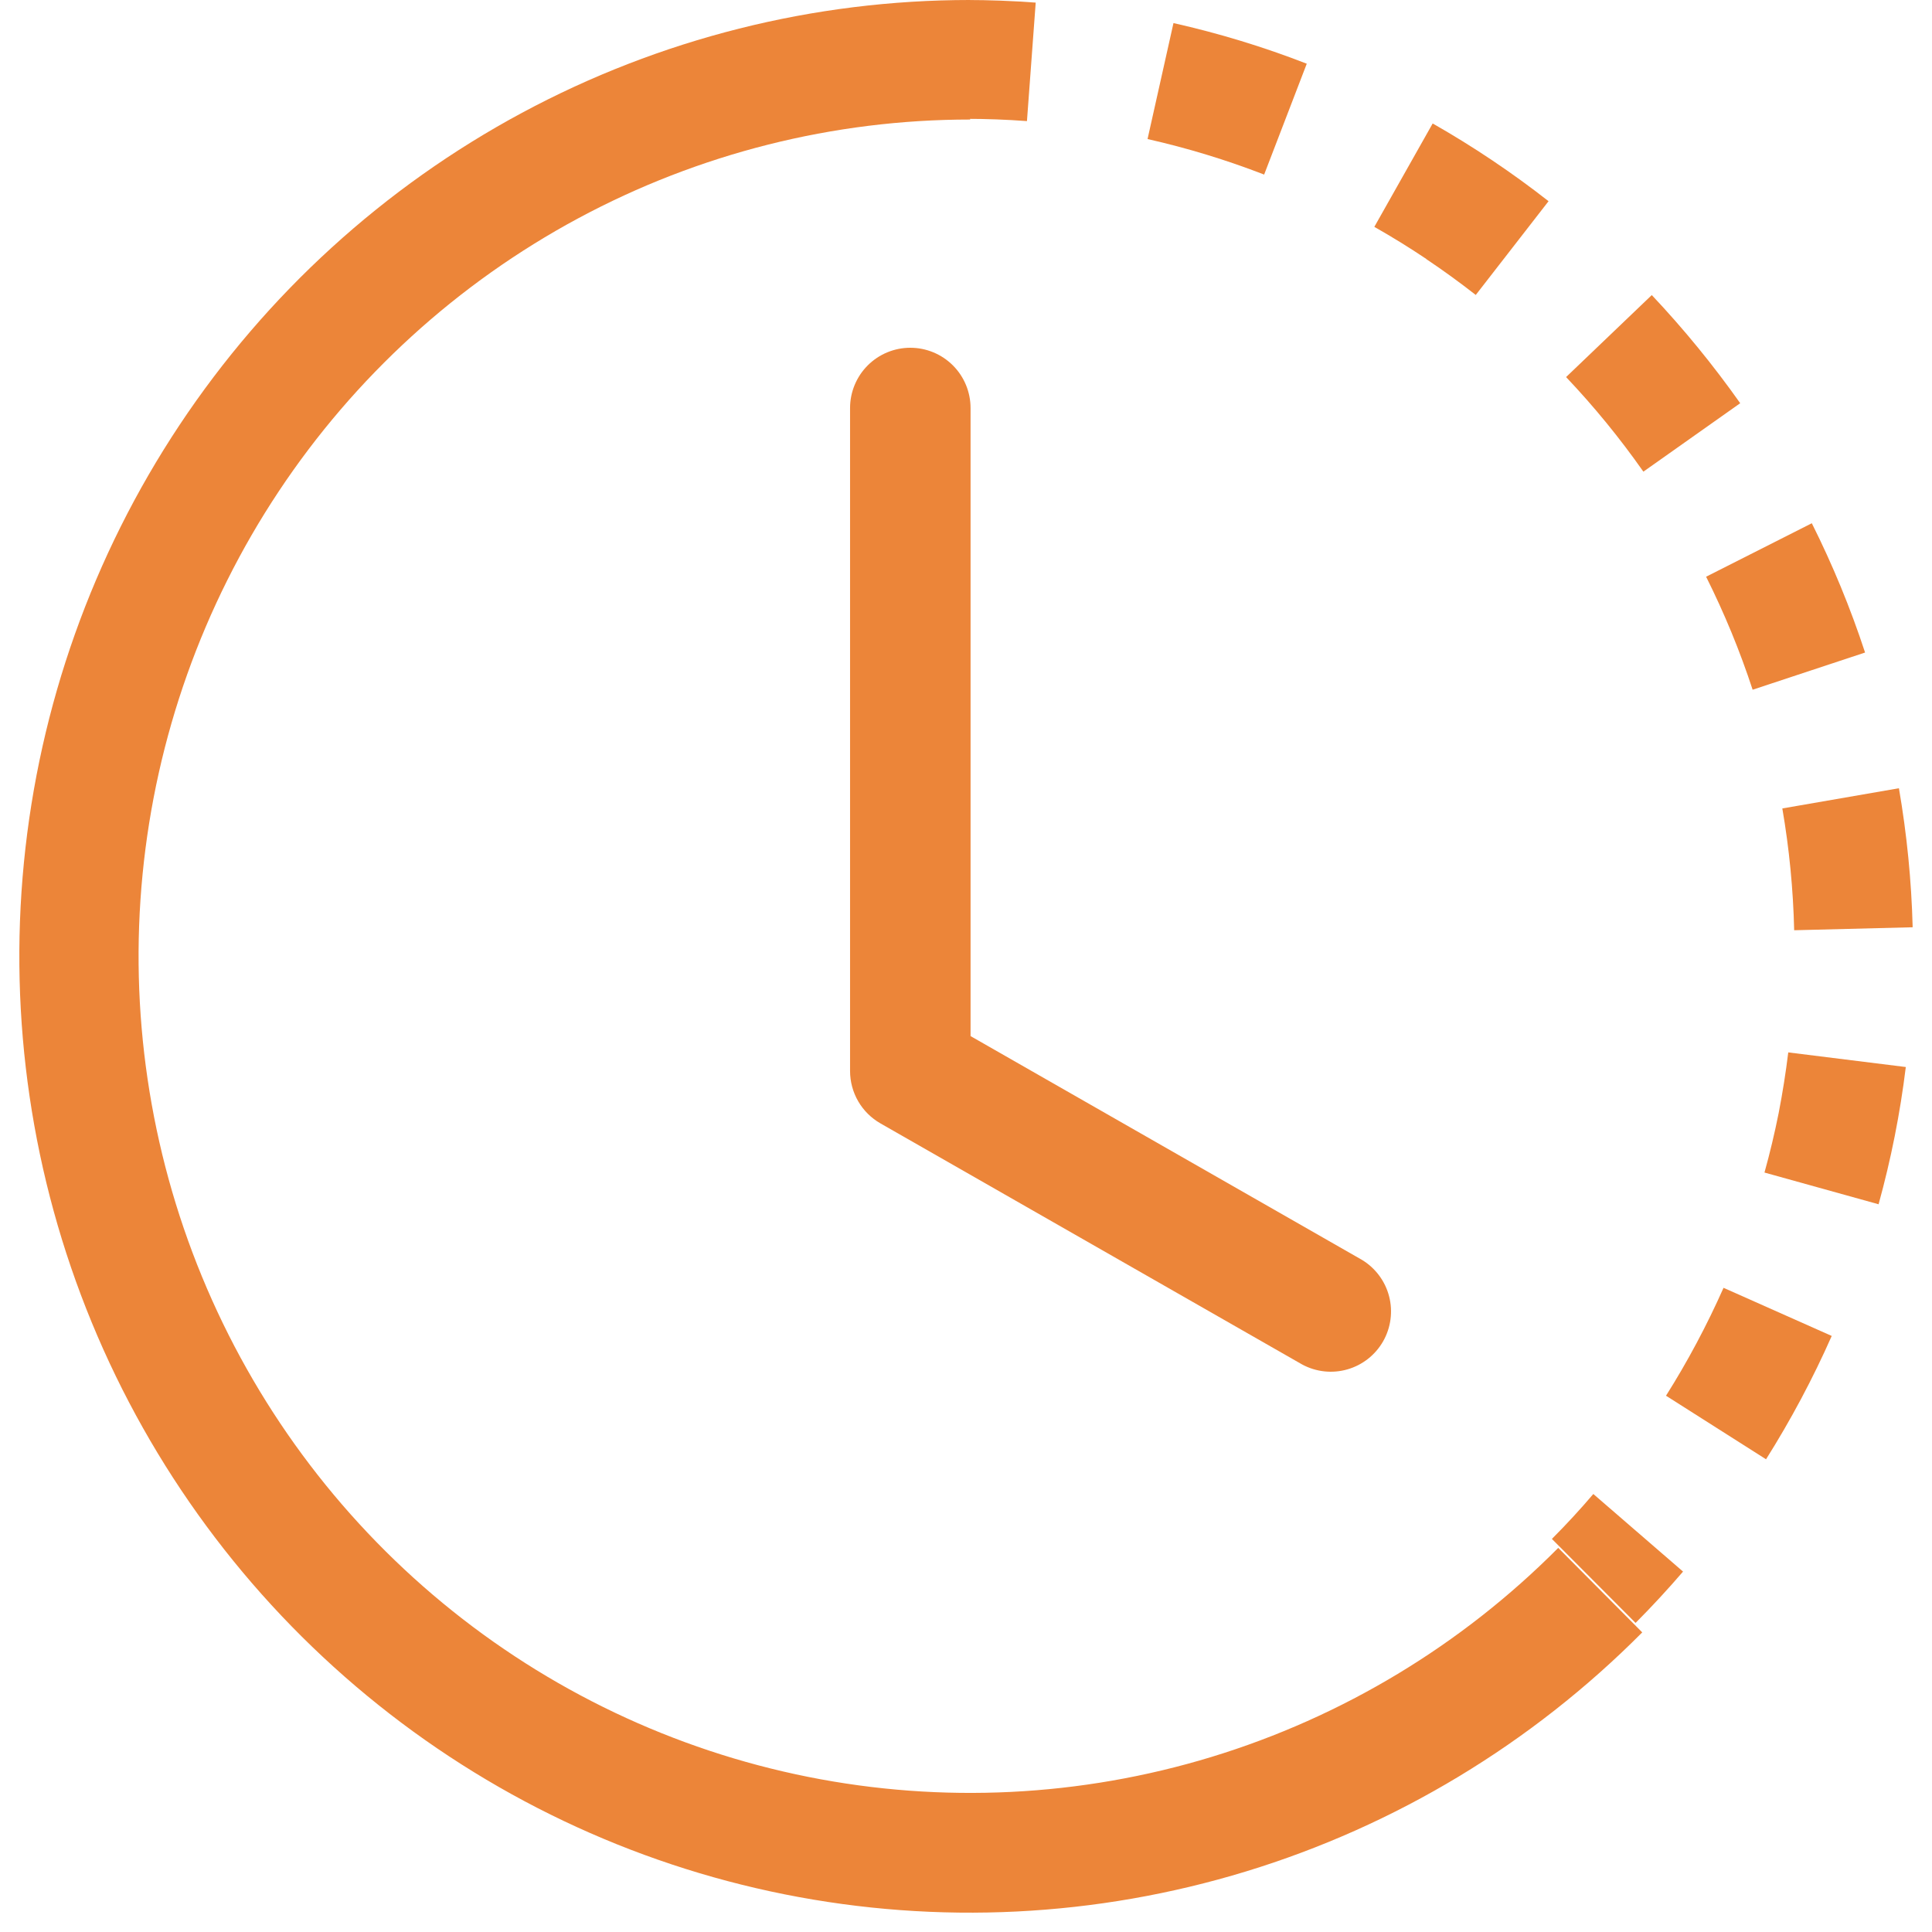
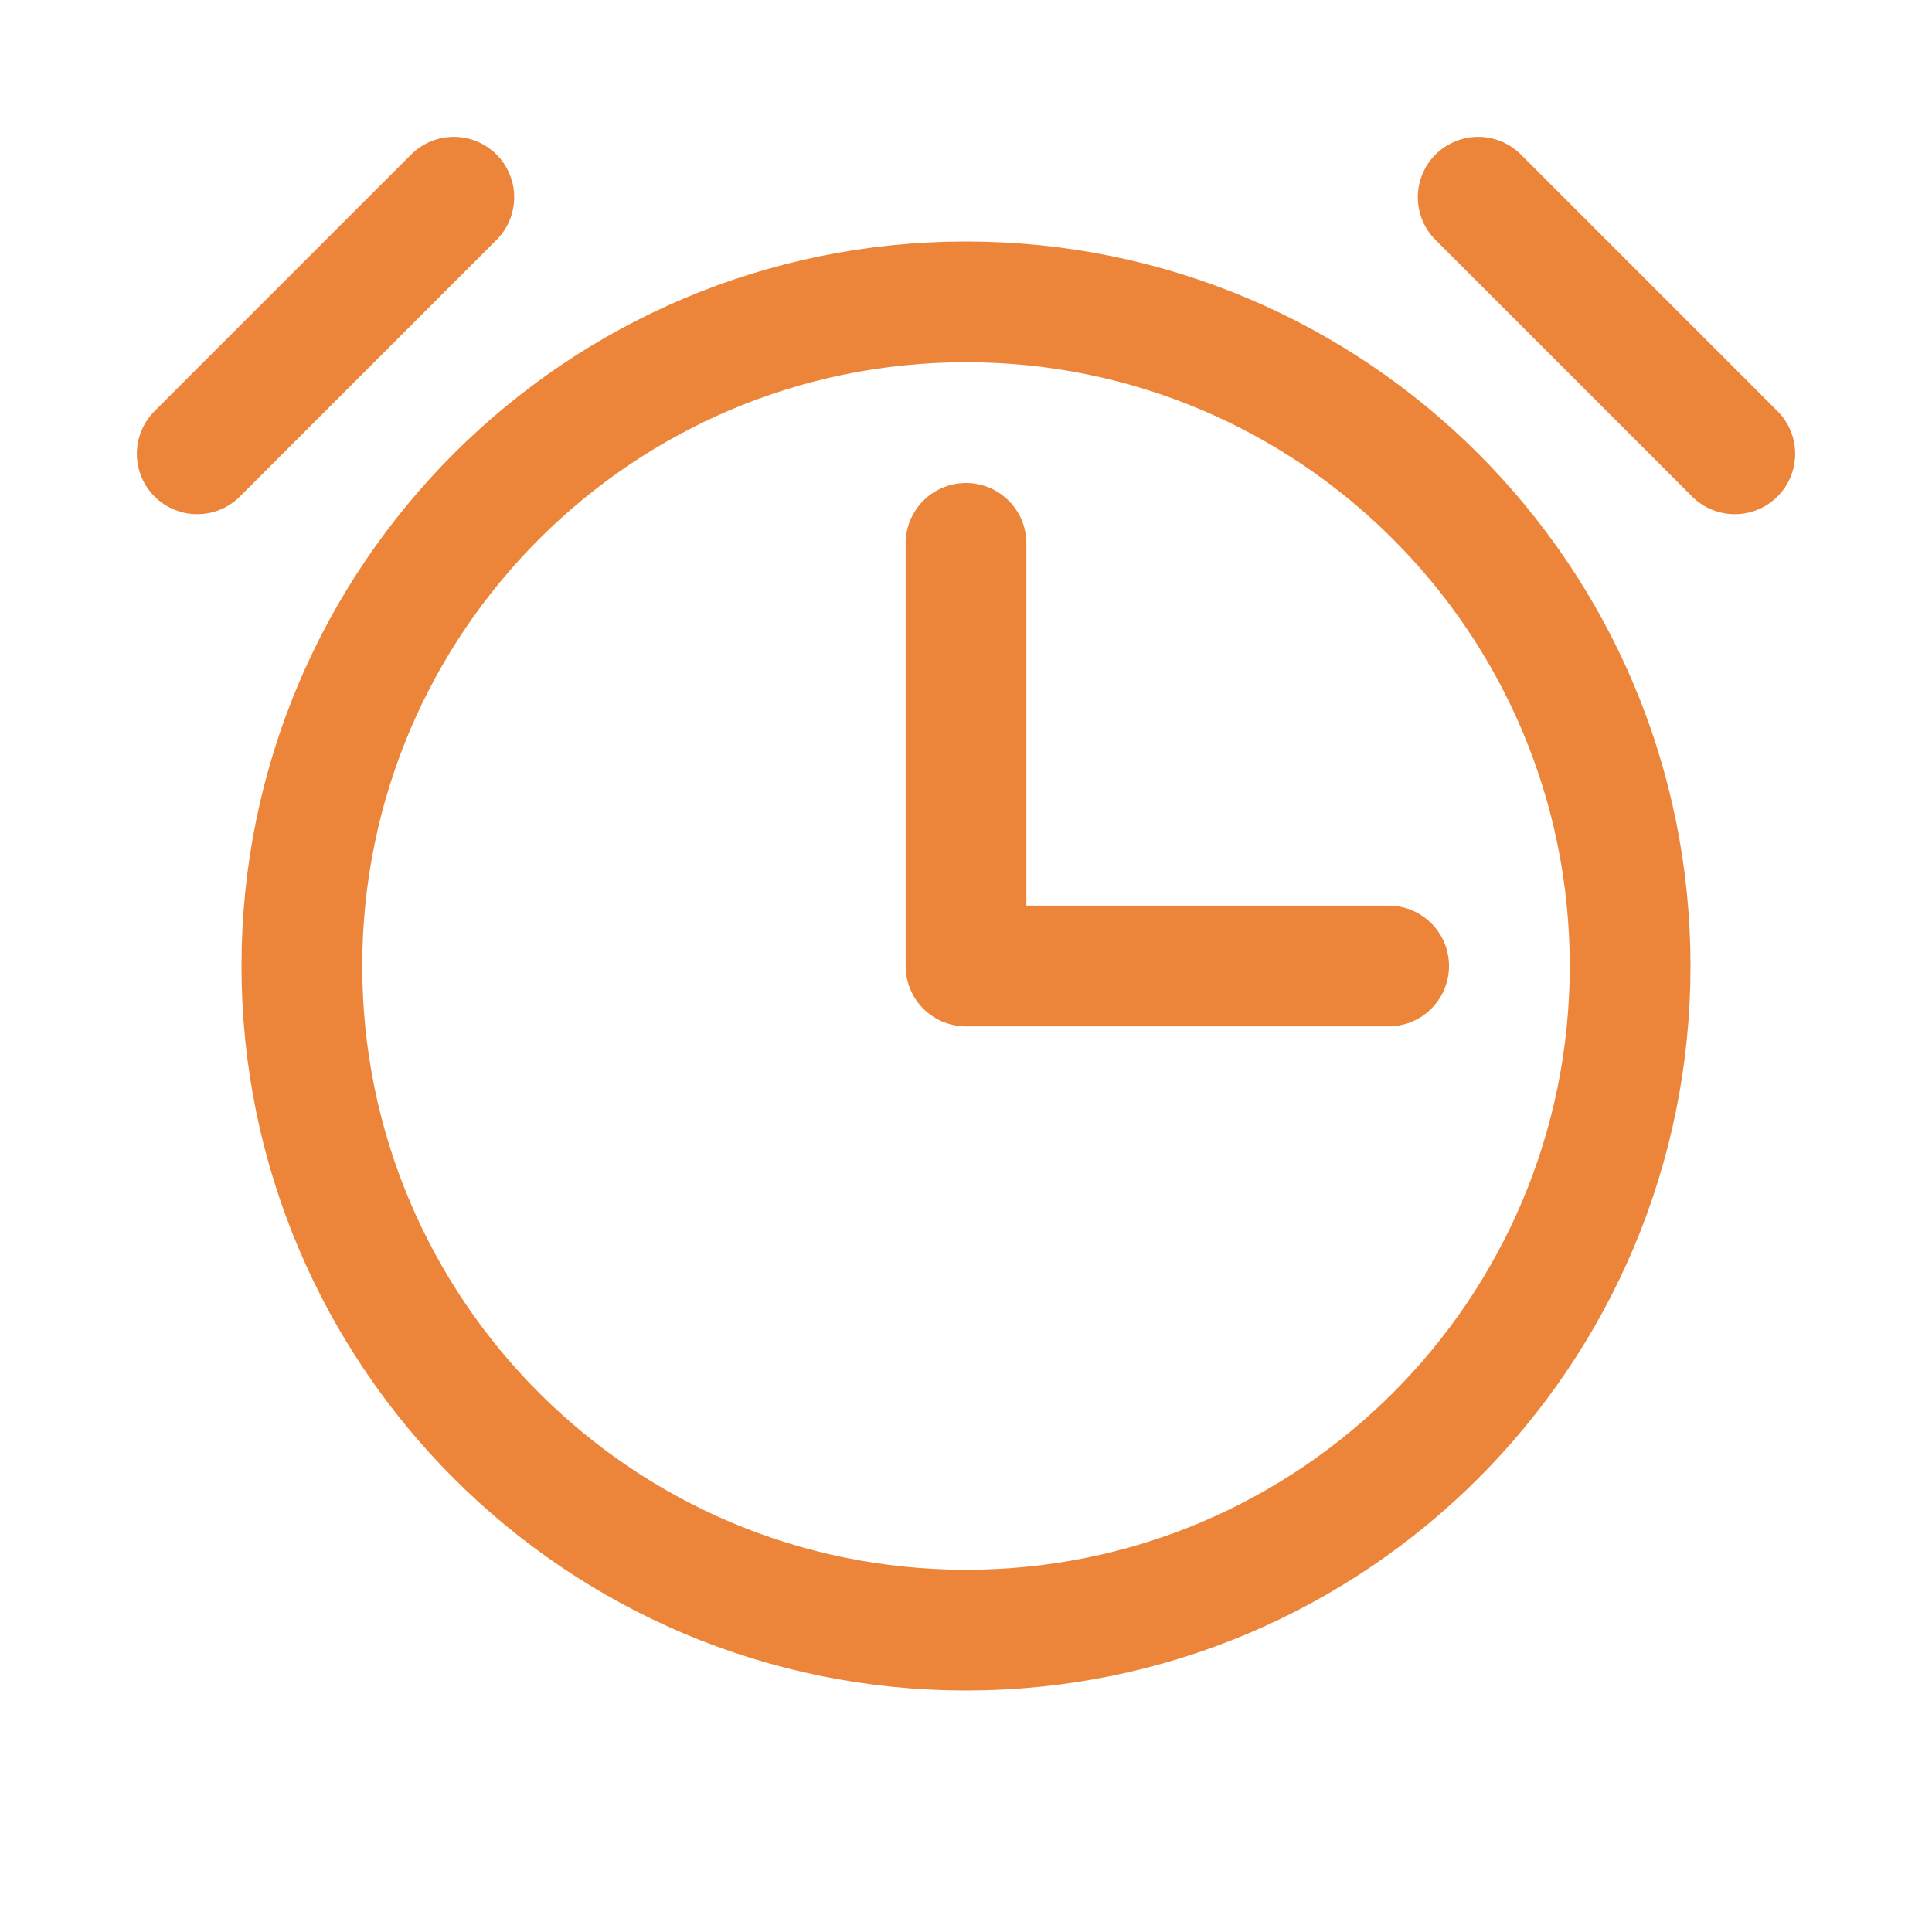
- <svg xmlns="http://www.w3.org/2000/svg" fill="none" height="100" viewBox="0 0 100 100" width="100">
-   <g fill="#ec8539">
-     <path d="m53.155 6.268c-1.05-.078-2.102-.117-3.155-.117v-6.151c1.204.001 2.408.046 3.608.135zm12.277 2.768c-1.964-.761-3.981-1.375-6.035-1.839l1.342-6.003c2.346.529 4.656 1.23 6.899 2.104zm8.393 4.367c-.876-.587-1.773-1.141-2.69-1.661l3.02-5.351c2.095 1.192 4.099 2.536 5.998 4.023l-3.768 4.853c-.831-.65-1.685-1.27-2.561-1.857zm11.236 11.01c-1.212-1.728-2.549-3.365-4.001-4.896l4.436-4.244c1.654 1.753 3.186 3.629 4.577 5.597zm4.558 8.316c-.402-.975-.84-1.935-1.311-2.878l5.471-2.768c1.082 2.159 2.003 4.396 2.757 6.692l-5.82 1.925c-.329-1.003-.695-1.994-1.097-2.971zm3.247 15.42c-.05-2.114-.254-4.221-.613-6.304l6.035-1.046c.41 2.374.649 4.785.711 7.196l-6.127.154zm-.802 9.46c.202-1.046.368-2.085.496-3.137l6.084.757c-.294 2.4-.765 4.774-1.409 7.104l-5.906-1.642c.282-1.015.527-2.042.735-3.082zm-5.832 14.633c1.127-1.784 2.12-3.654 2.978-5.585l5.6 2.491c-.98 2.214-2.114 4.342-3.4 6.384zm-5.906 7.412c.748-.75 1.464-1.525 2.144-2.325l4.644 4.016c-.786.915-1.606 1.802-2.457 2.657z" />
-     <path d="m50.214 6.187c-7.079.001-14.048 1.757-20.29 5.115-6.243 3.357-11.566 8.212-15.498 14.134s-6.353 12.727-7.046 19.815c-.694 7.087.361 14.238 3.07 20.817 2.709 6.58 6.989 12.385 12.461 16.903s11.967 7.609 18.909 8.998 14.118 1.035 20.892-1.032c6.774-2.067 12.937-5.783 17.942-10.819l4.348 4.374c-5.721 5.758-12.764 10.008-20.508 12.373-7.743 2.365-15.947 2.772-23.884 1.185s-15.362-5.12-21.618-10.284-11.149-11.802-14.246-19.323c-3.097-7.522-4.302-15.696-3.508-23.798.794-8.102 3.561-15.882 8.058-22.651 4.497-6.769 10.583-12.317 17.721-16.154s15.105-5.842 23.197-5.84z" />
-     <path d="m47.118 18c.827 0 1.62.329 2.205.914.585.585.913 1.379.913 2.206v32.508l20.256 11.581c.697.421 1.202 1.098 1.407 1.886s.093 1.626-.31 2.333c-.404.707-1.068 1.228-1.851 1.452-.783.224-1.622.132-2.339-.255l-21.828-12.479c-.477-.273-.874-.667-1.15-1.142-.276-.476-.421-1.016-.422-1.566v-34.318c0-.827.329-1.621.913-2.206.585-.585 1.378-.914 2.205-.914z" />
-   </g>
+ <svg xmlns="http://www.w3.org/2000/svg" version="1.1" id="Layer_1" x="0px" y="0px" viewBox="0 0 192 192" style="enable-background:new 0 0 192 192;" xml:space="preserve">
+   <style type="text/css">
+ 	.st0{fill:none;}
+ 	.st1{fill:none;stroke:#EC8539;stroke-width:12;stroke-linecap:round;stroke-linejoin:round;stroke-miterlimit:3;}
+ 	.st2{fill:none;stroke:#EC8539;stroke-width:12;stroke-miterlimit:7.5;}
+ </style>
+   <rect class="st0" width="192" height="192" />
+   <polyline class="st1" points="96,54 96,96 138,96 " />
+   <circle class="st2" cx="96" cy="96" r="66" />
+   <line class="st1" x1="146.9" y1="19.6" x2="172.4" y2="45.1" />
+   <line class="st1" x1="19.6" y1="45.1" x2="45.1" y2="19.6" />
</svg>
